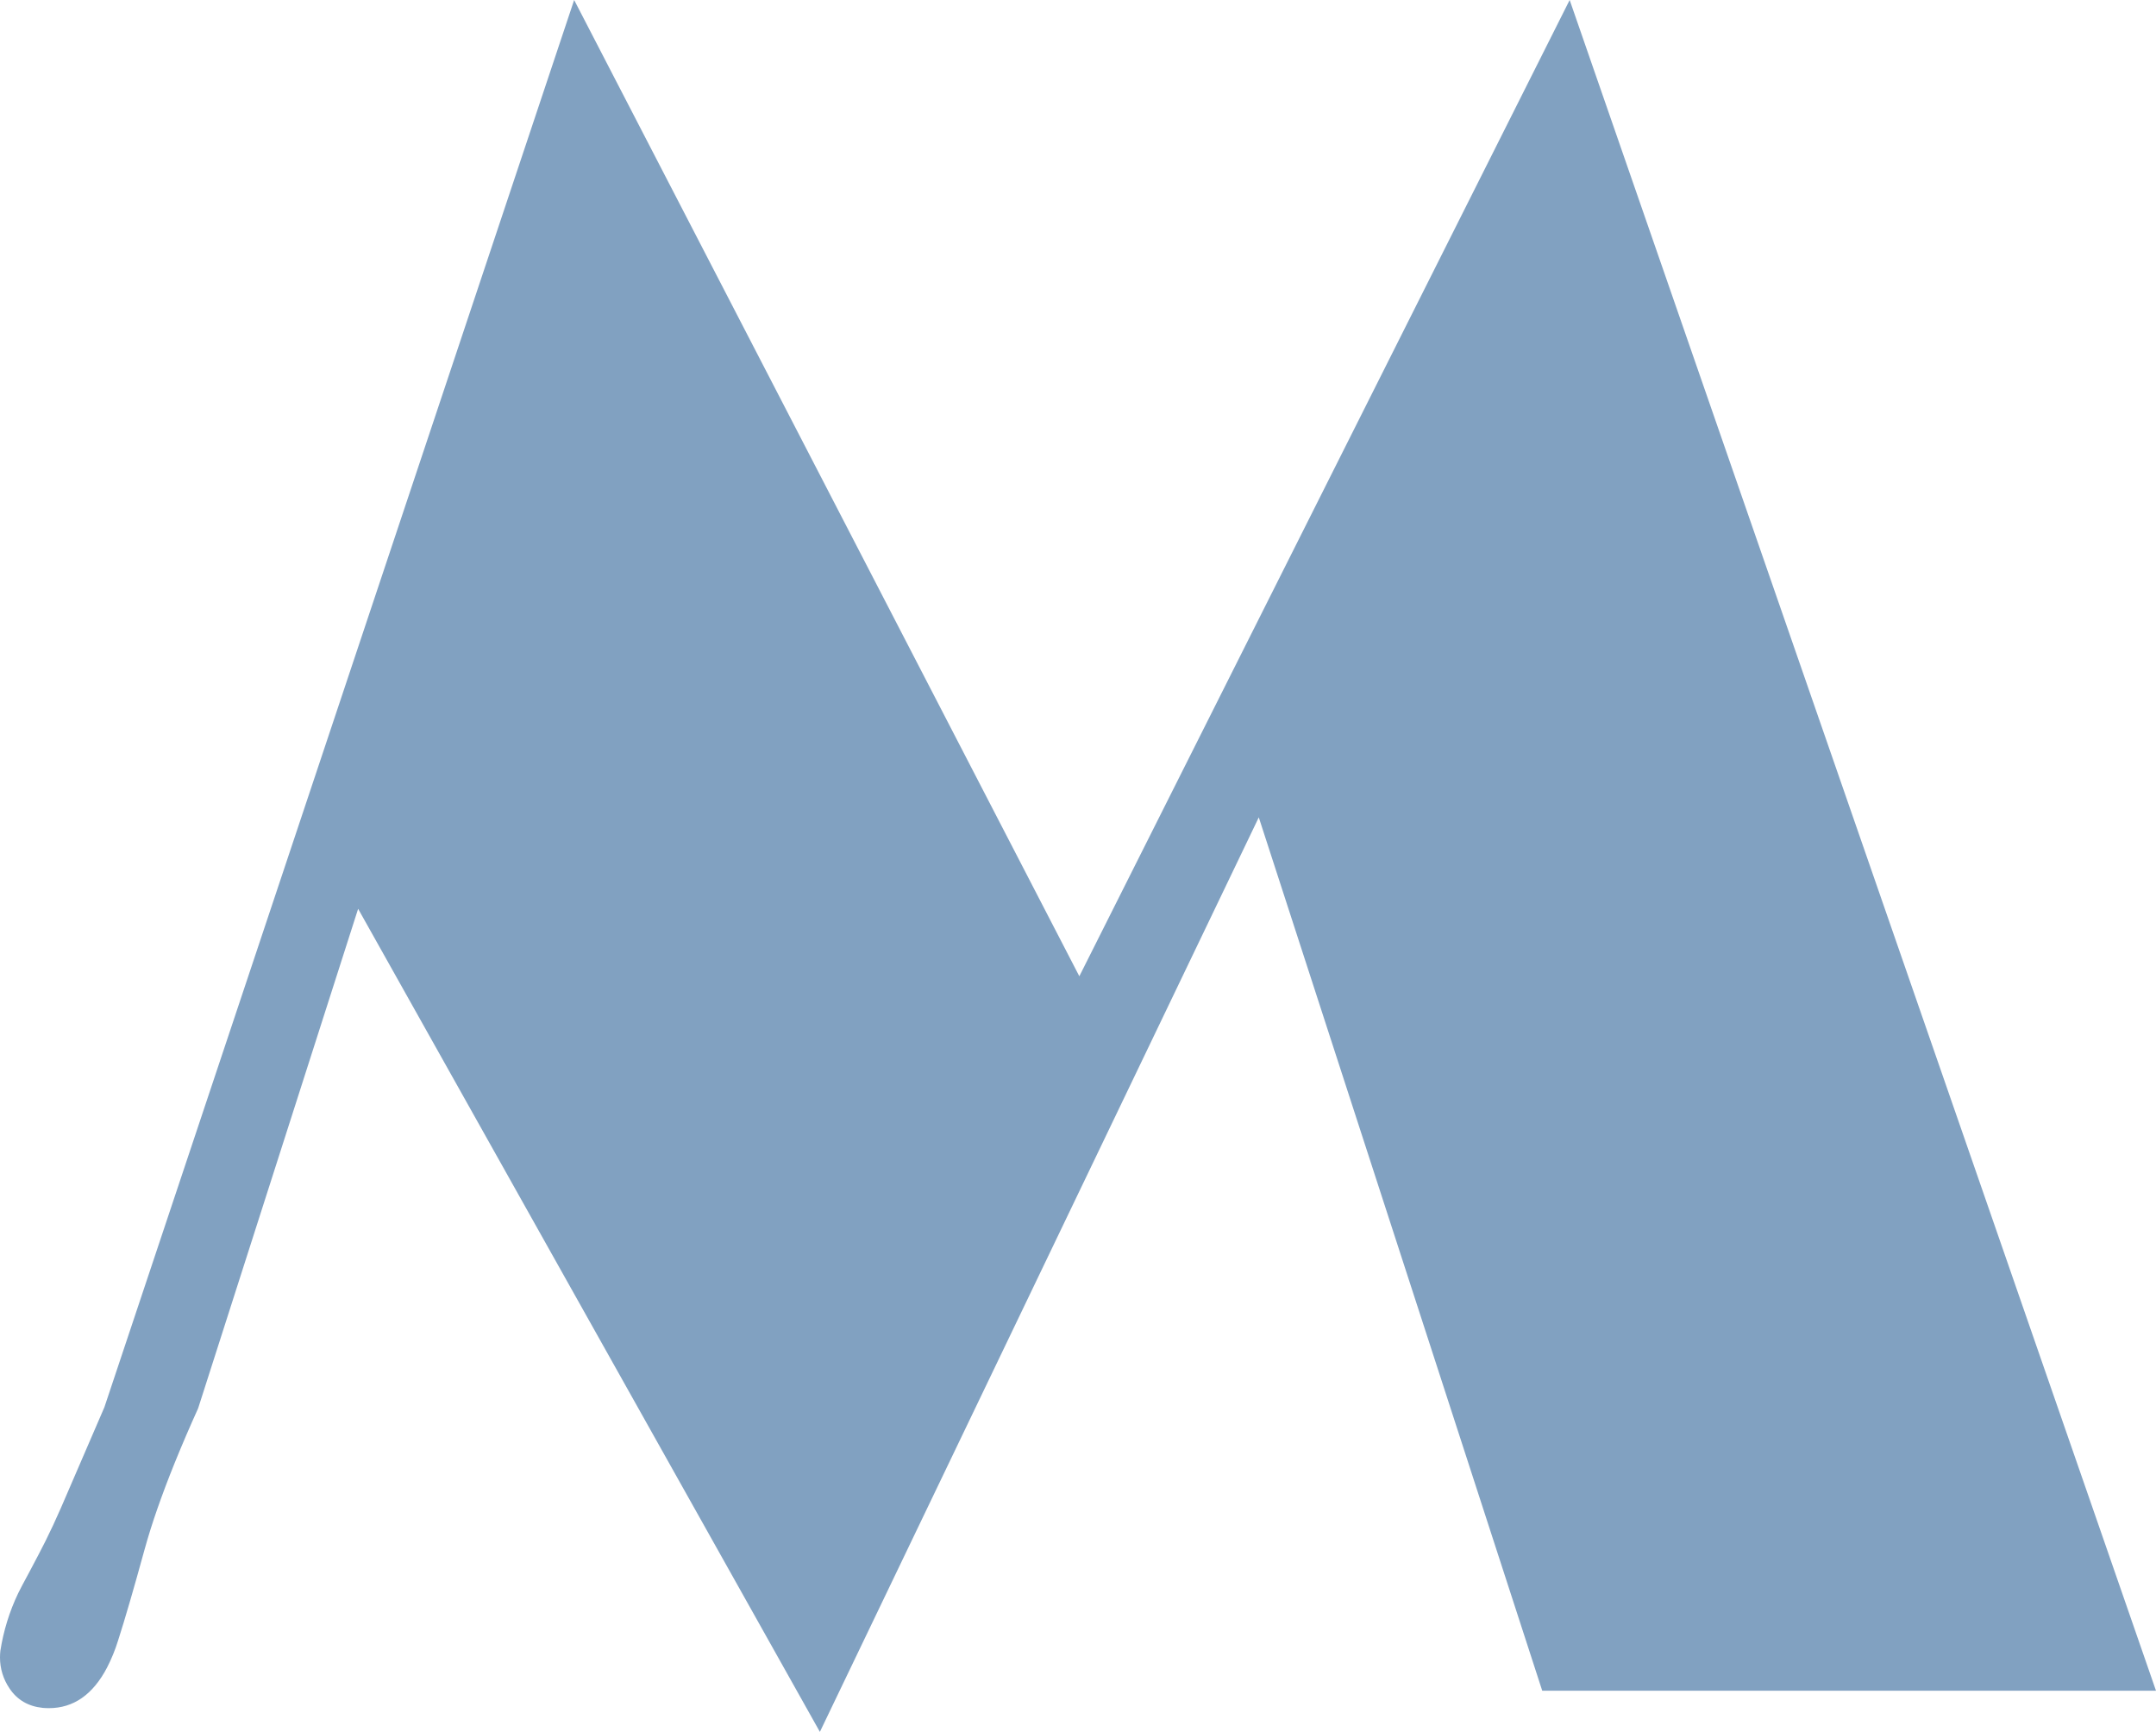
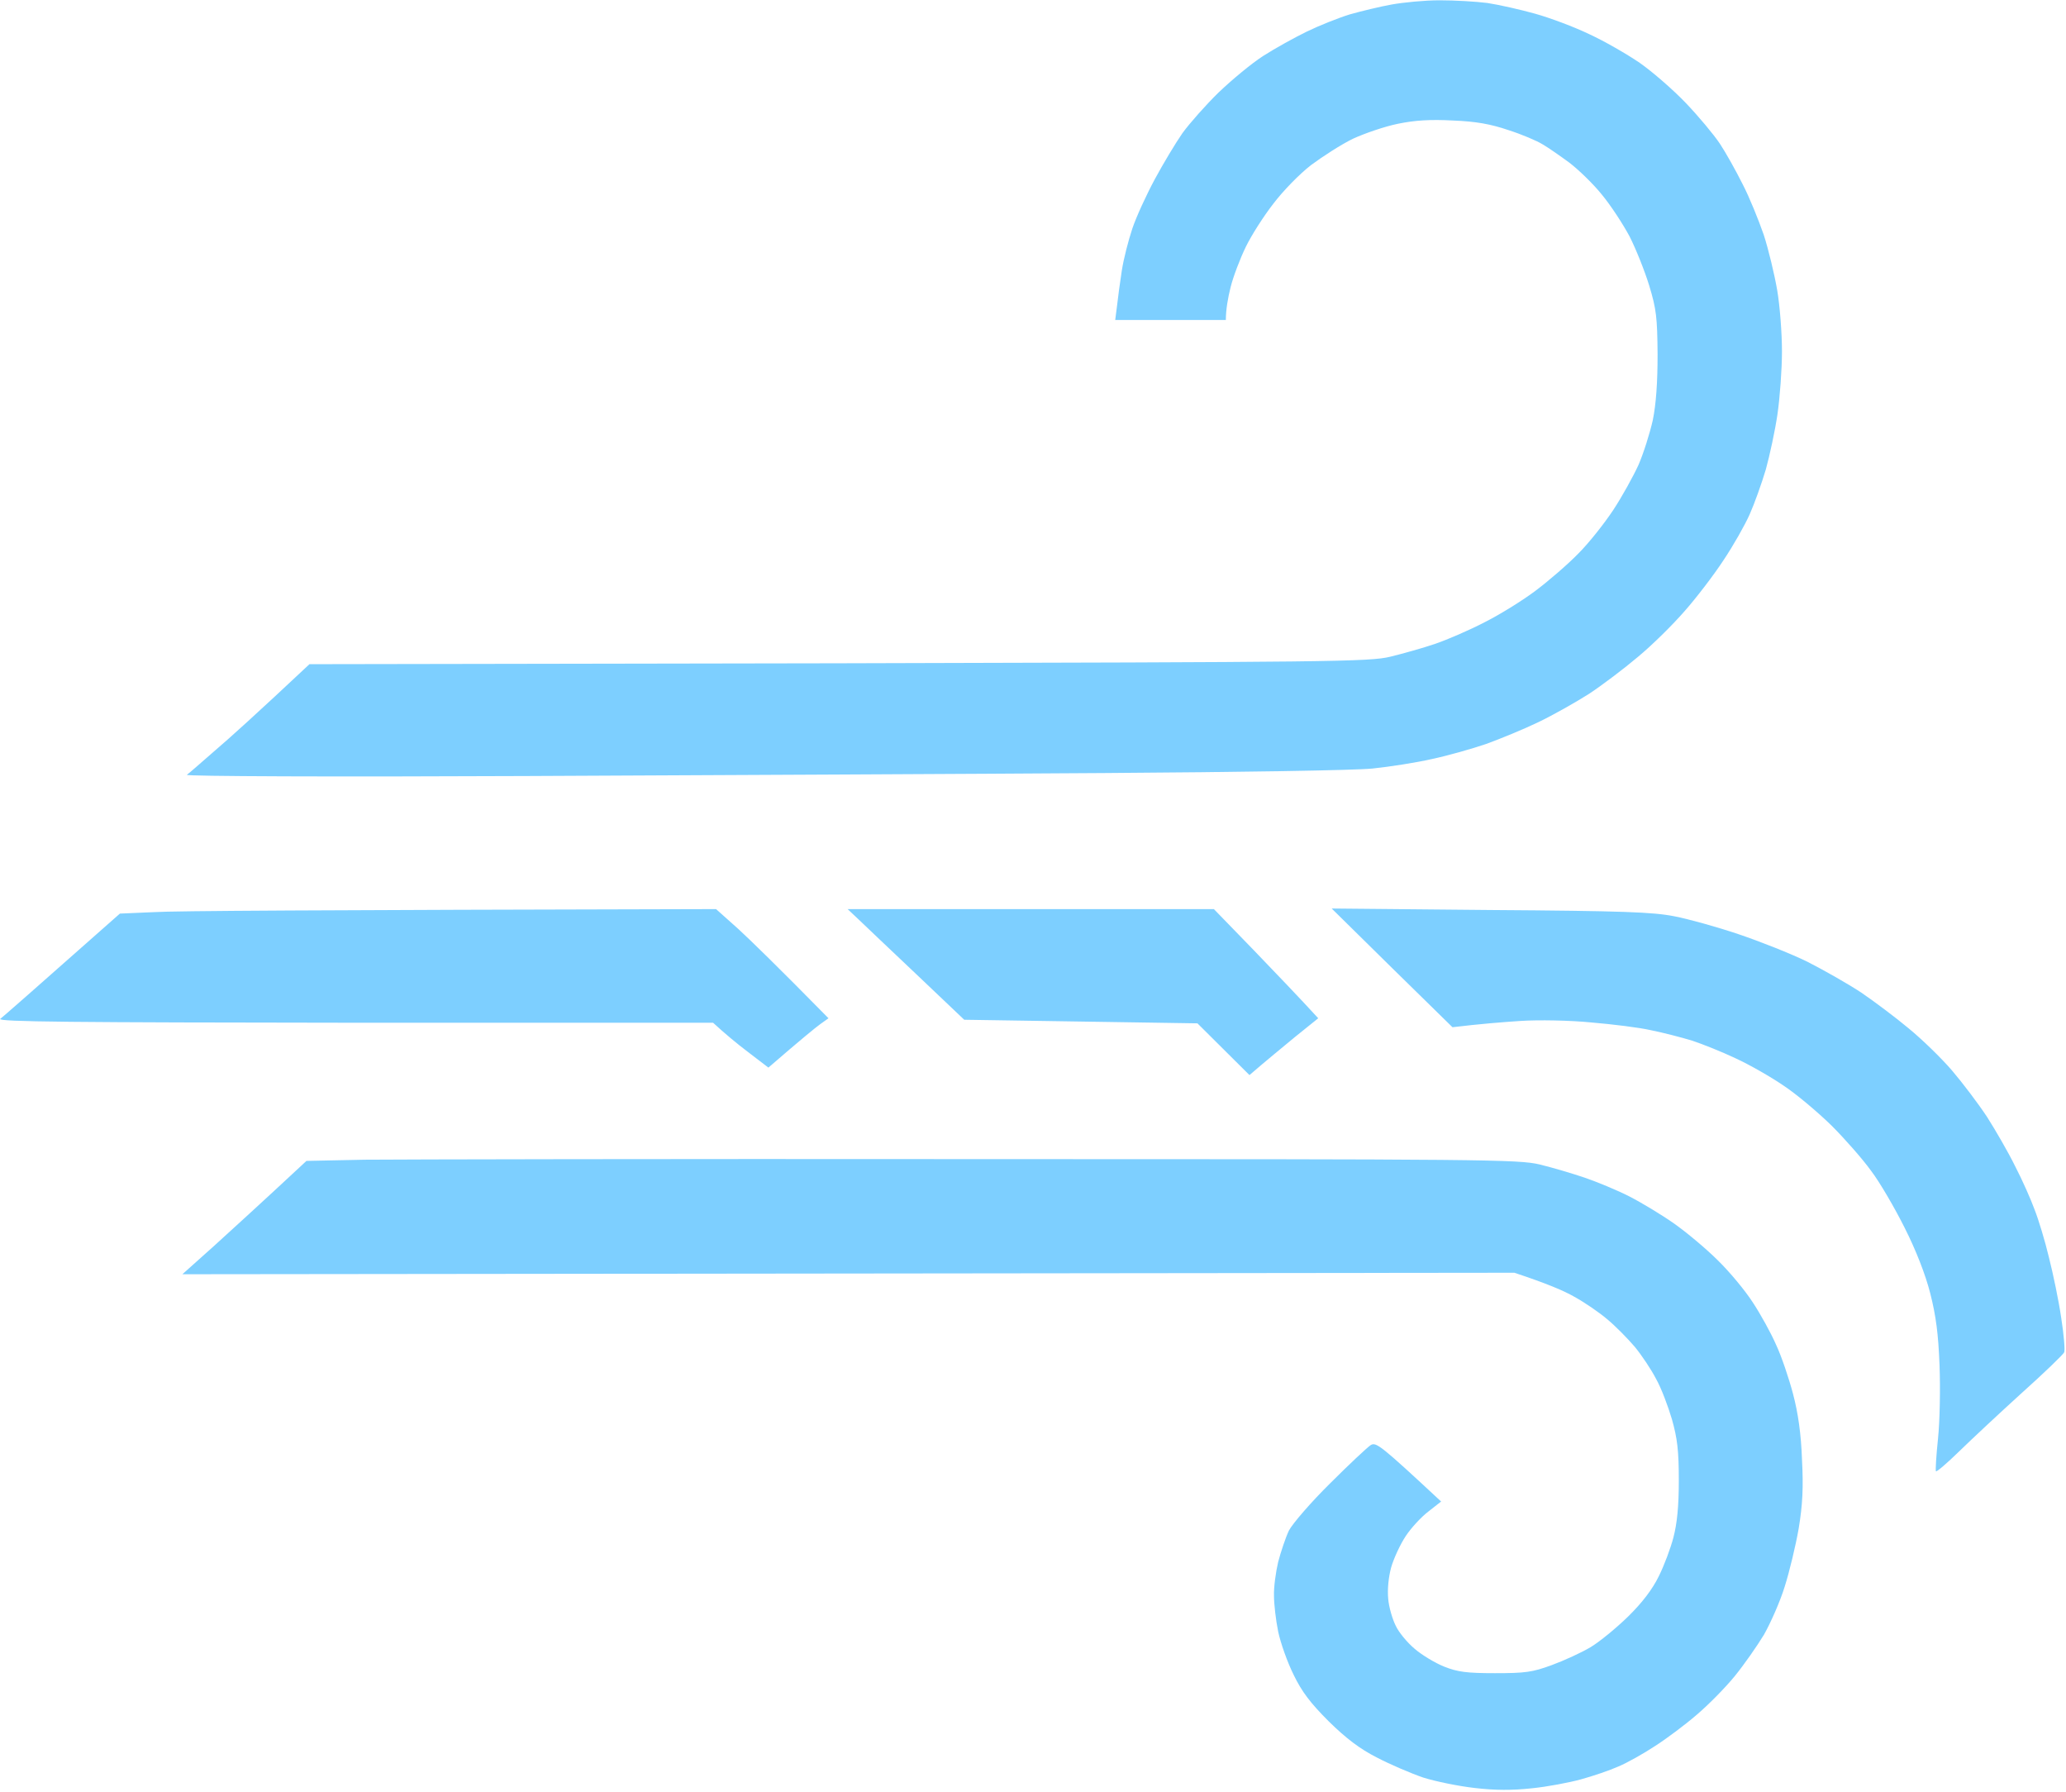
- <svg xmlns="http://www.w3.org/2000/svg" width="235.792" height="189.375" viewBox="0 0 235.792 189.375">
-   <g id="svgGroup" stroke-linecap="round" fill-rule="evenodd" font-size="9pt" stroke="#00000000" stroke-width="0.25mm" fill="#81a1c1" style="stroke:#00000000;stroke-width:0.25mm;fill:#81a1c1">
-     <path d="M 6.667 164.875 L 11.417 153.875 L 62.792 0 L 118.042 106.75 L 171.667 0 L 235.792 184.875 L 168.667 184.875 L 137.667 89.375 L 89.667 189.375 L 39.167 99.375 L 21.667 154 A 161.562 161.562 0 0 0 19.111 159.948 Q 18.026 162.632 17.196 165.02 A 70.807 70.807 0 0 0 15.792 169.5 Q 14.042 175.875 12.917 179.375 A 18.426 18.426 0 0 1 11.704 182.35 Q 9.382 186.78 5.342 186.78 A 7.79 7.79 0 0 1 4.667 186.75 Q 2.292 186.5 1.042 184.625 A 5.984 5.984 0 0 1 0 181.24 A 6.694 6.694 0 0 1 0.042 180.5 A 22.7 22.7 0 0 1 1.984 174.223 A 21.213 21.213 0 0 1 2.417 173.375 A 406.22 406.22 0 0 0 3.233 171.852 Q 4.37 169.719 4.979 168.5 Q 5.792 166.875 6.667 164.875 Z" vector-effect="non-scaling-stroke" />
-   </g>
+ <svg xmlns="http://www.w3.org/2000/svg" version="1.2" viewBox="0 0 691 599" width="691" height="599">
+   <style>.a{fill:#7DCFFF}</style>
+   <path class="a" d="m465.5 1.5c-3.9 0.7-10.1 2.2-14 3.3-3.9 1.2-10.4 3.8-14.5 5.8-4.1 2-10.6 5.6-14.5 8.1-3.9 2.5-10.5 8-14.9 12.2-4.3 4.2-9.7 10.3-12.1 13.6-2.3 3.3-6.5 10.3-9.3 15.5-2.8 5.2-6.2 12.6-7.5 16.5-1.3 3.9-2.9 10.1-3.5 14-0.6 3.9-1.3 9.1-1.6 11.8l-0.6 4.7h37c0-3.5 0.7-7.4 1.6-11 0.9-3.6 3.2-9.6 5.1-13.5 1.9-3.9 6-10.3 9.2-14.4 3.1-4.1 8.7-9.9 12.6-12.9 3.9-2.9 10.1-6.9 14-8.8 3.9-1.8 10.6-4.1 15-5 5.8-1.2 10.9-1.5 18.5-1.1 7.7 0.3 12.6 1.2 18.5 3.2 4.4 1.4 9.6 3.6 11.5 4.8 1.9 1.1 5.9 3.9 8.9 6.1 3 2.3 7.9 7 10.8 10.6 3 3.6 7.1 9.9 9.3 14 2.1 4.1 5.1 11.6 6.6 16.5 2.4 7.9 2.7 10.7 2.8 23 0 9.4-0.5 16.6-1.6 22-1 4.4-3.1 11.1-4.8 15-1.8 3.9-5.5 10.6-8.4 15-2.9 4.4-8.1 11-11.7 14.6-3.5 3.6-10 9.2-14.4 12.5-4.4 3.3-12 8-17 10.5-5 2.6-12.4 5.8-16.5 7.2-4.1 1.4-10.9 3.3-15 4.3-7 1.7-19.3 1.8-184.5 2.2l-177 0.3c-17.8 16.7-26.8 24.8-31.5 28.8-4.7 4.1-8.9 7.8-9.5 8.2-0.6 0.5 49.4 0.7 113.5 0.4 63-0.3 150.1-0.7 193.5-1 45.6-0.3 83.4-0.9 89.5-1.5 5.8-0.6 14.8-2 20-3.2 5.2-1.1 13.3-3.4 18-5 4.7-1.7 12.5-4.9 17.5-7.3 5-2.4 12.6-6.7 17-9.5 4.4-2.9 11.8-8.5 16.4-12.4 4.7-3.9 11.6-10.7 15.5-15.2 3.9-4.4 9.8-12.1 13-17 3.3-4.9 7.2-11.8 8.8-15.4 1.6-3.6 4-10.3 5.4-15 1.3-4.7 3.1-13 3.9-18.5 0.8-5.5 1.5-14.9 1.5-21 0-6.1-0.7-15.3-1.6-20.5-0.9-5.2-2.9-13.6-4.5-18.5-1.7-4.9-4.8-12.6-7.1-17-2.2-4.4-5.6-10.5-7.6-13.5-2-3-7.1-9.1-11.3-13.5-4.2-4.4-11.2-10.5-15.5-13.5-4.4-3-11.9-7.3-16.9-9.6-5-2.4-13-5.4-18-6.8-5-1.4-12.1-3-16-3.6-3.9-0.5-11-0.9-16-0.9-5 0-12.1 0.7-16 1.4zm-413.7 303.5l-11.7 0.5c-29.7 26.3-39.1 34.5-40 35.2-1.3 1 24.3 1.2 118.4 1.3h120c3.9 3.6 8 7 11.7 9.8l6.8 5.2c11.2-9.7 15.8-13.4 17.3-14.5l2.8-2c-17.5-17.8-26-26-30.1-29.8l-7.5-6.7c-136.4 0.3-181.3 0.6-187.7 1zm235.2 2.3c1.9 1.8 10.7 10.2 19.5 18.5l16 15.2 78 1.2 17.4 17.3c5.9-5.1 11.1-9.3 15.3-12.8l7.7-6.2c-6.4-7-14.3-15.2-21.6-22.8l-13.3-13.7h-122.5zm178.6 16.4l20.2 19.8c9.1-1.1 16.7-1.7 22.7-2.1 6-0.4 16.7-0.2 23.7 0.5 7.1 0.6 16.1 1.7 20 2.6 4 0.8 10.2 2.4 13.8 3.5 3.6 1.2 10.1 3.8 14.5 5.9 4.4 2 11.6 6.1 16 9.1 4.4 2.9 11.6 9 16.1 13.4 4.4 4.4 10.4 11.2 13.2 15.1 2.9 3.8 7.9 12.4 11.2 19 3.8 7.5 7 15.7 8.6 22 1.9 7.5 2.7 13.5 3.1 24 0.3 7.7 0.1 18.7-0.5 24.5-0.6 5.7-0.9 10.7-0.7 11 0.3 0.2 3.7-2.7 7.7-6.6 4-3.9 13.4-12.7 20.9-19.5 7.6-6.8 14-13 14.3-13.7 0.3-0.7-0.1-5.8-1-11.5-0.8-5.6-2.7-14.7-4.1-20.2-1.3-5.5-3.5-12.7-4.8-16-1.2-3.3-4.1-9.9-6.5-14.5-2.3-4.7-6.6-12.1-9.4-16.5-2.9-4.4-8.2-11.4-11.7-15.5-3.6-4.2-10.1-10.5-14.5-14.1-4.3-3.6-11.5-9-15.9-12-4.4-2.9-12.5-7.5-18-10.3-5.5-2.7-15.9-6.8-23-9.2-7.1-2.4-16.8-5.1-21.5-6-7.1-1.4-17.1-1.8-61.6-2.1l-53-0.5zm-343.6 64.1l-19.5 0.4c-16.1 15-25.5 23.5-31.1 28.6l-10.4 9.3 445.5-0.5c10.9 3.6 16.7 6.1 20 8 3.3 1.8 8.3 5.2 11 7.5 2.8 2.3 6.9 6.5 9.3 9.3 2.3 2.8 5.5 7.6 7.1 10.7 1.7 3 4 9.1 5.3 13.5 1.8 6.4 2.3 10.4 2.3 20.5 0 8.7-0.6 14.4-1.8 19-0.9 3.5-3.1 9.4-4.9 13-2.1 4.3-5.5 8.8-10.3 13.5-3.9 3.8-9.5 8.4-12.5 10.2-3 1.8-8.9 4.5-13 6-6.5 2.4-8.9 2.7-19 2.7-9.4 0-12.5-0.4-17-2.2-3-1.2-7.5-3.9-9.9-6-2.4-2-5.3-5.5-6.3-7.7-1.1-2.2-2.3-6.3-2.5-9-0.3-3.1 0.1-7.2 1-10.5 0.9-3.1 3.1-7.8 4.9-10.5 1.8-2.7 5.2-6.4 7.6-8.2l4.2-3.3c-20.2-18.8-21.7-19.9-23.5-18.9-1.1 0.7-7.2 6.4-13.6 12.8-6.4 6.3-12.6 13.5-13.8 15.8-1.1 2.3-2.7 7.1-3.6 10.5-0.8 3.4-1.5 8.5-1.4 11.3 0 2.7 0.6 8.1 1.4 12 0.8 3.8 3.1 10.3 5.2 14.5 2.7 5.6 5.6 9.4 11.7 15.5 5.8 5.7 10.4 9.2 16.1 12.1 4.4 2.3 11.4 5.3 15.5 6.7 4.1 1.3 11.9 2.9 17.3 3.5 6.8 0.8 12.5 0.8 19 0.1 5.1-0.5 12.5-1.9 16.5-3 4-1.1 9.6-3 12.5-4.3 2.9-1.2 8.4-4.3 12.2-6.8 3.9-2.5 10.2-7.2 14-10.5 3.9-3.3 9.6-9.1 12.7-12.9 3.1-3.8 7.5-10.1 9.8-13.9 2.2-3.9 5.4-11.1 6.9-16 1.6-5 3.7-13.8 4.7-19.5 1.3-7.9 1.6-13.7 1.1-23-0.3-8.6-1.3-15.6-3-22-1.4-5.3-3.9-12.7-5.7-16.5-1.7-3.9-5.2-10.2-7.7-14-2.5-3.9-7.7-10.2-11.7-14.1-3.9-3.9-10.5-9.4-14.6-12.3-4.1-2.9-10.9-7-15-9.1-4.1-2.1-10.9-4.9-15-6.3-4.1-1.4-10.9-3.4-15-4.4-7.1-1.7-17.8-1.8-190.5-1.8-100.6-0.1-191.8 0.1-202.5 0.2z" />
</svg>
